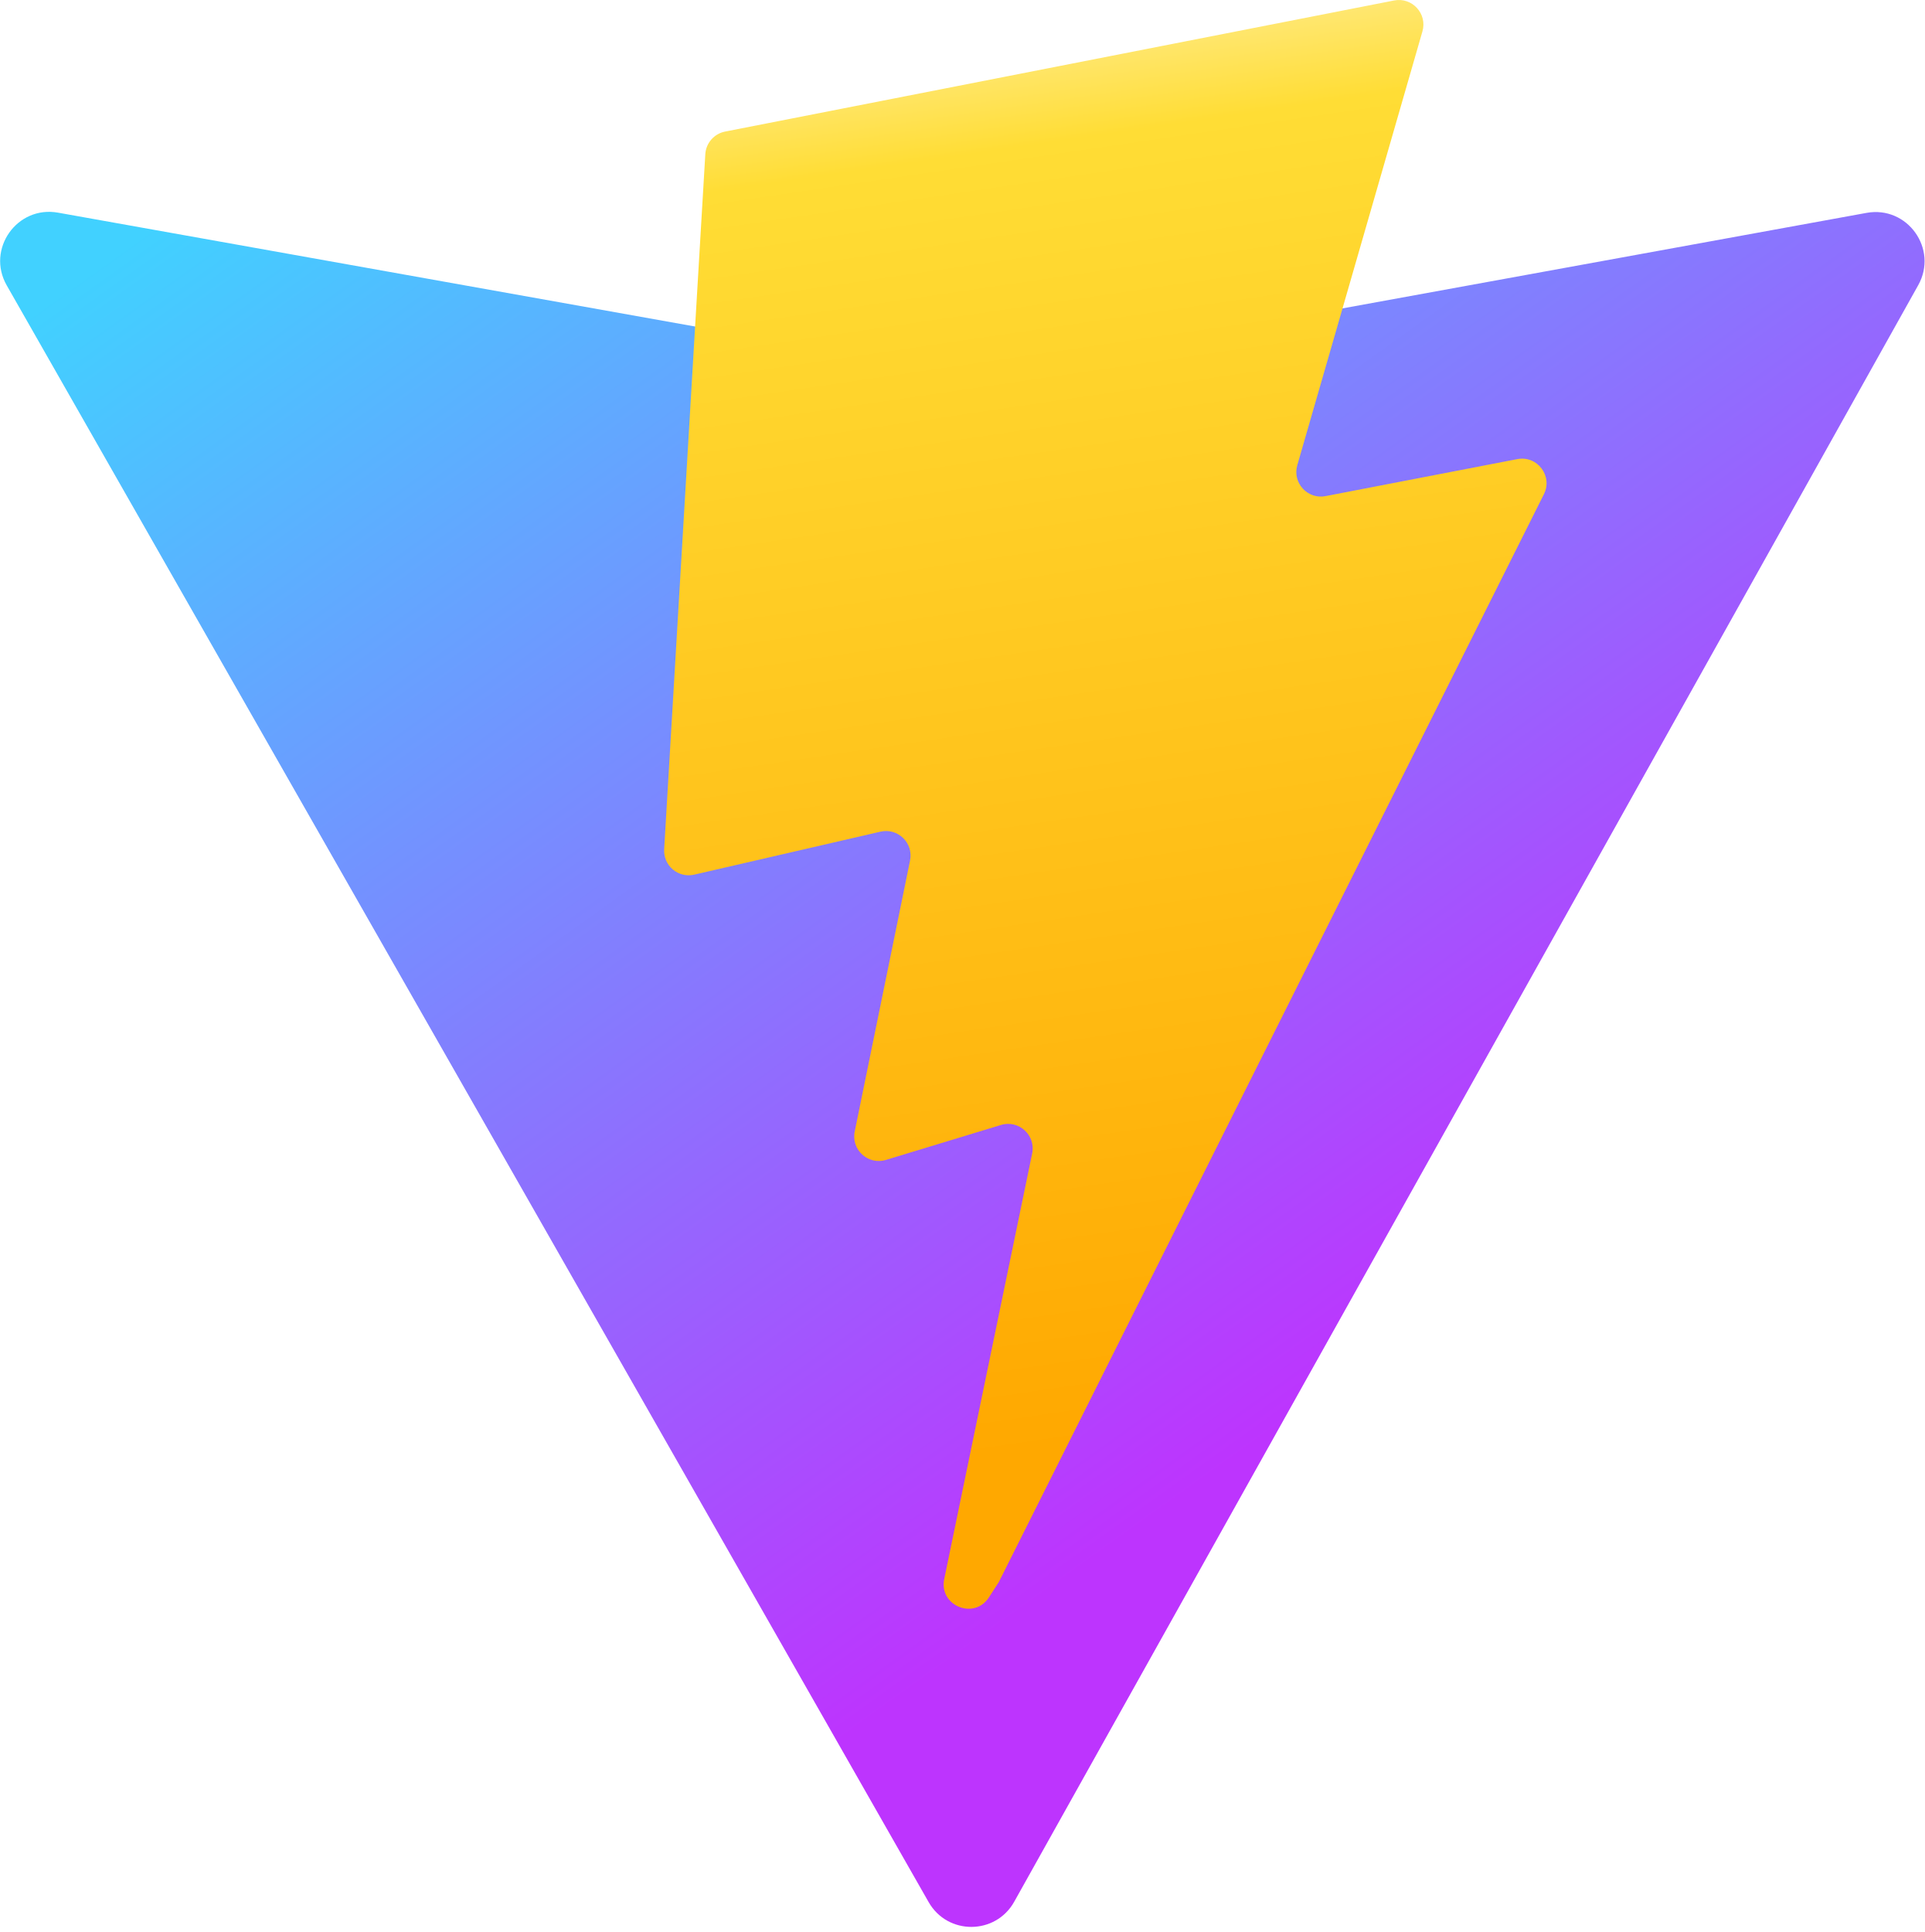
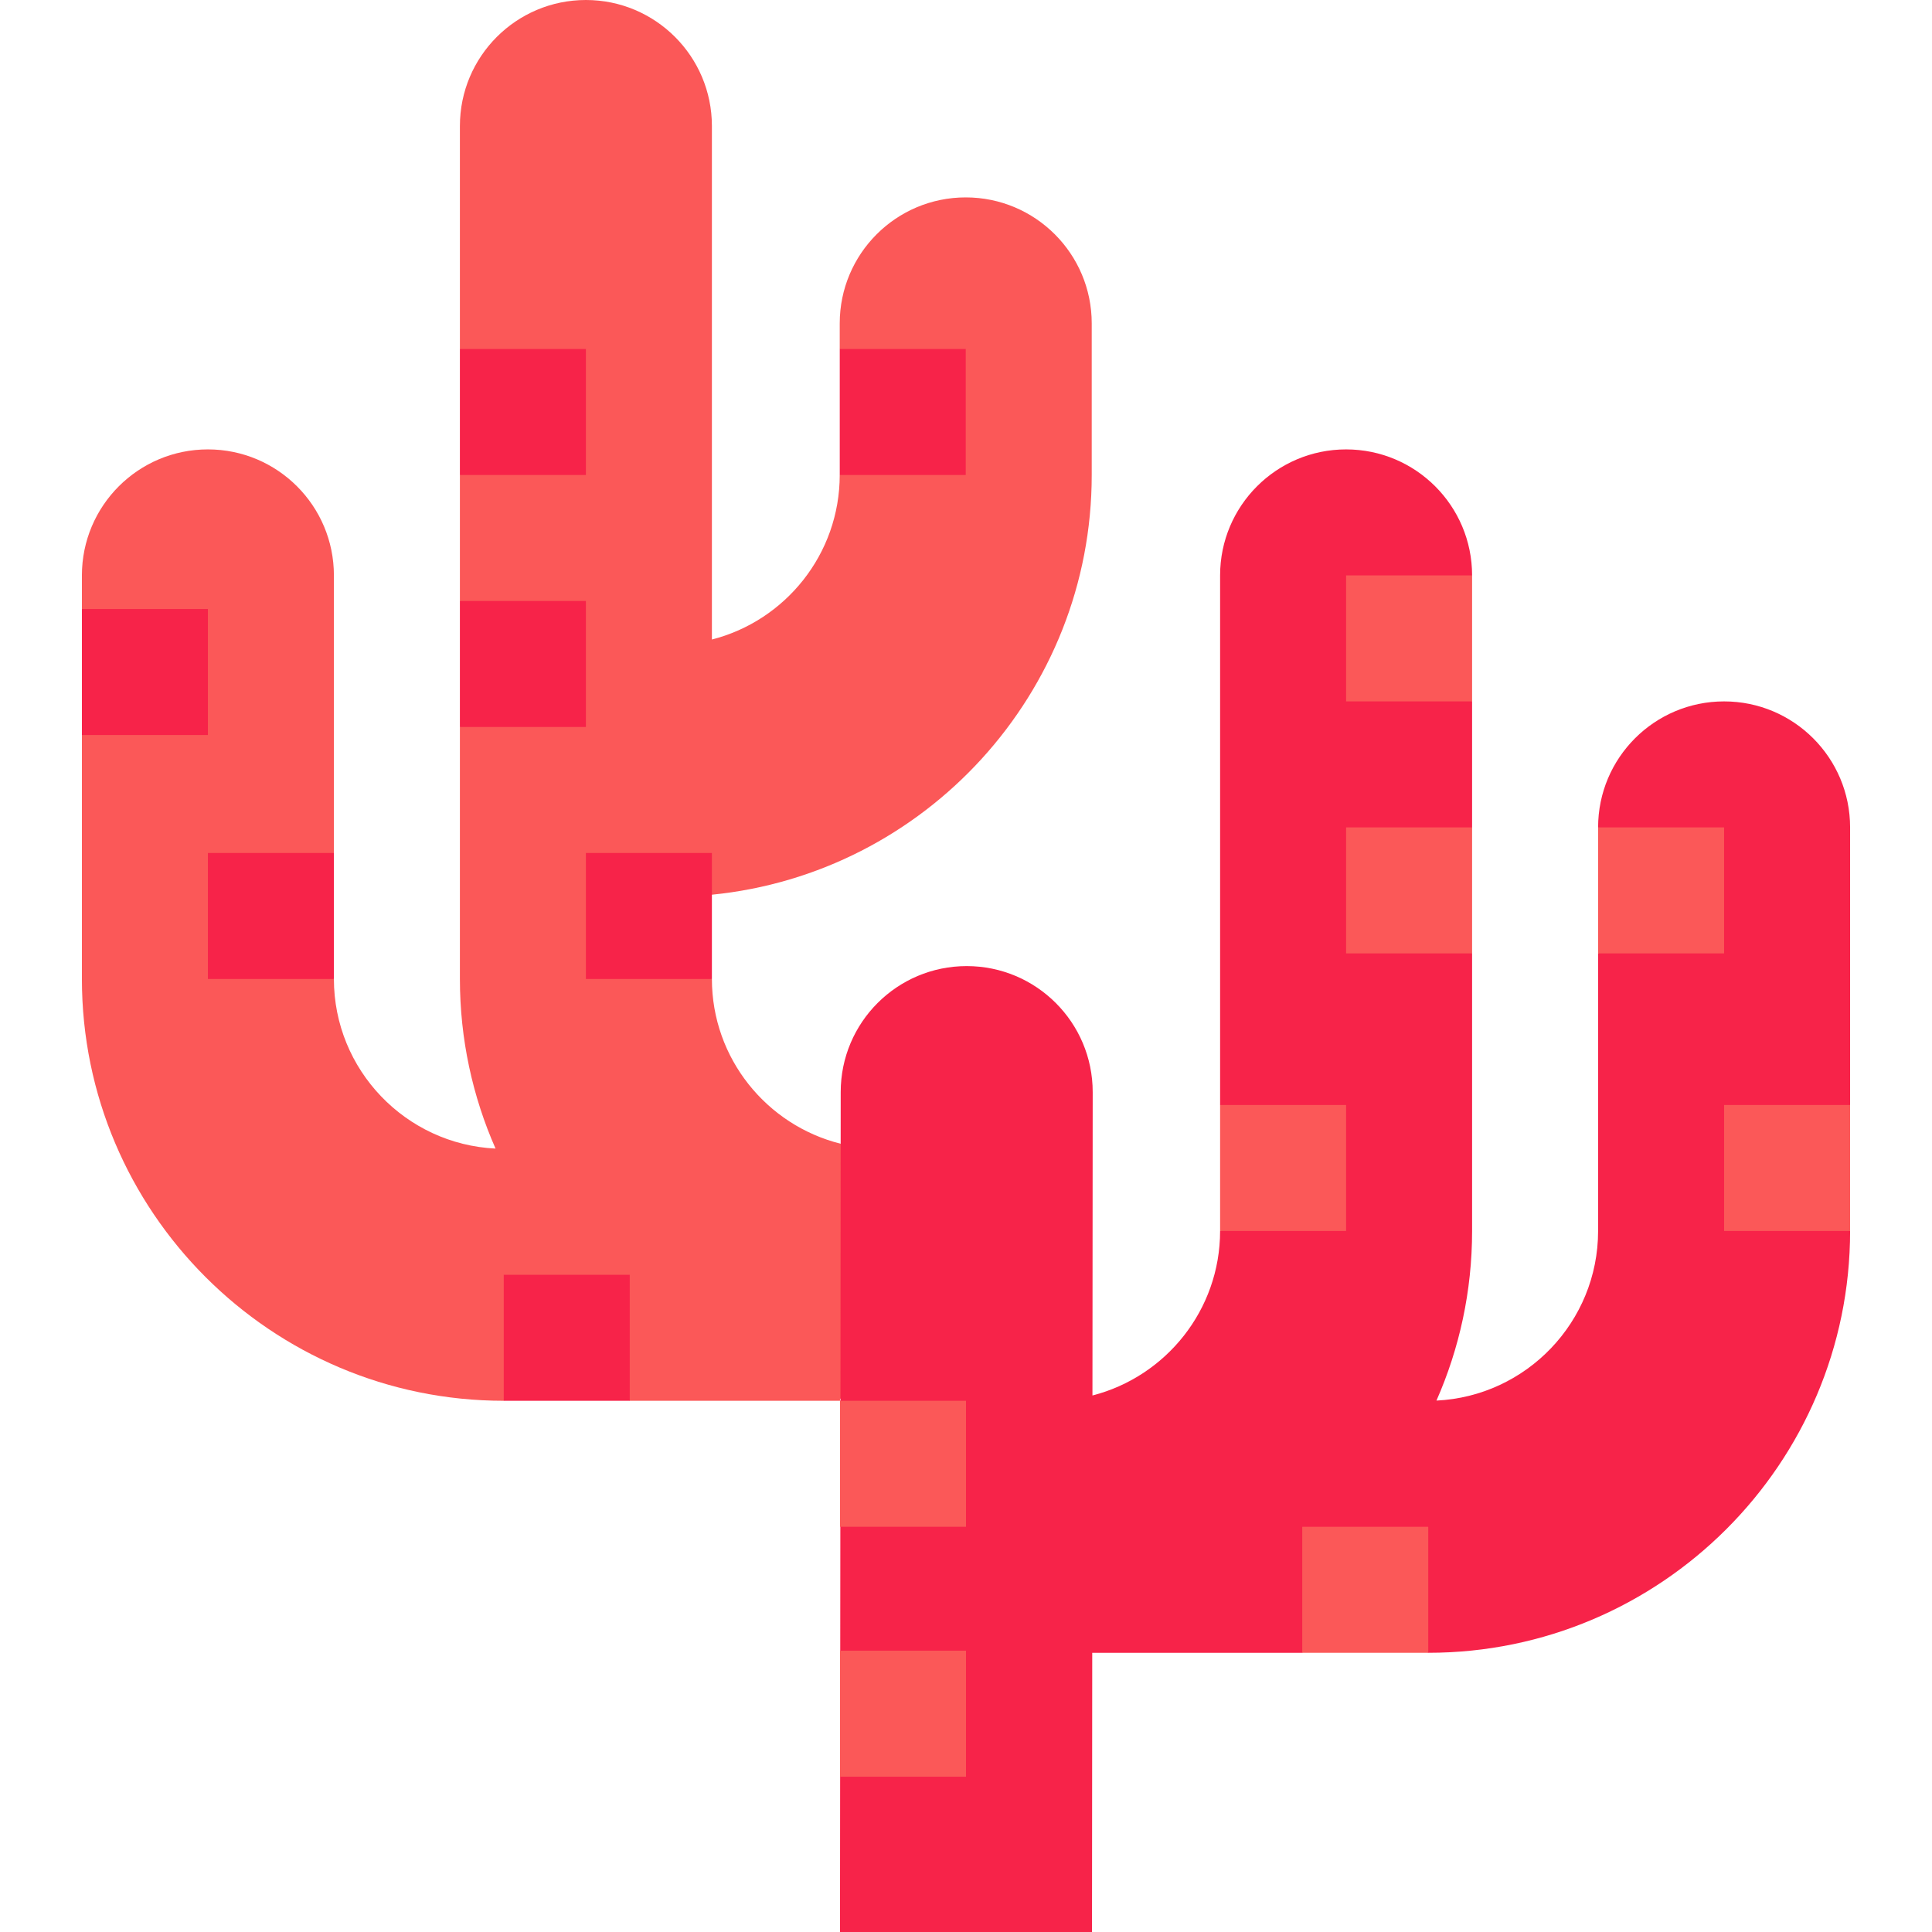
- <svg xmlns="http://www.w3.org/2000/svg" aria-hidden="true" role="img" class="iconify iconify--logos" width="31.88" height="32" preserveAspectRatio="xMidYMid meet" viewBox="0 0 256 257">
-   <defs>
-     <linearGradient id="IconifyId1813088fe1fbc01fb466" x1="-.828%" x2="57.636%" y1="7.652%" y2="78.411%">
-       <stop offset="0%" stop-color="#41D1FF" />
-       <stop offset="100%" stop-color="#BD34FE" />
-     </linearGradient>
-     <linearGradient id="IconifyId1813088fe1fbc01fb467" x1="43.376%" x2="50.316%" y1="2.242%" y2="89.03%">
-       <stop offset="0%" stop-color="#FFEA83" />
-       <stop offset="8.333%" stop-color="#FFDD35" />
-       <stop offset="100%" stop-color="#FFA800" />
-     </linearGradient>
-   </defs>
-   <path fill="url(#IconifyId1813088fe1fbc01fb466)" d="M255.153 37.938L134.897 252.976c-2.483 4.44-8.862 4.466-11.382.048L.875 37.958c-2.746-4.814 1.371-10.646 6.827-9.67l120.385 21.517a6.537 6.537 0 0 0 2.322-.004l117.867-21.483c5.438-.991 9.574 4.796 6.877 9.62Z" />
-   <path fill="url(#IconifyId1813088fe1fbc01fb467)" d="M185.432.063L96.44 17.501a3.268 3.268 0 0 0-2.634 3.014l-5.474 92.456a3.268 3.268 0 0 0 3.997 3.378l24.777-5.718c2.318-.535 4.413 1.507 3.936 3.838l-7.361 36.047c-.495 2.426 1.782 4.5 4.151 3.78l15.304-4.649c2.372-.72 4.652 1.36 4.15 3.788l-11.698 56.621c-.732 3.542 3.979 5.473 5.943 2.437l1.313-2.028l72.516-144.72c1.215-2.423-.88-5.186-3.54-4.672l-25.505 4.922c-2.396.462-4.435-1.77-3.759-4.114l16.646-57.705c.677-2.35-1.37-4.583-3.769-4.113Z" />
+ <svg xmlns="http://www.w3.org/2000/svg" version="1.1" id="Layer_1" viewBox="0 0 512 512" xml:space="preserve">
+   <path style="fill:#FB5858;" d="M255.928,52.313c-18.441,0-33.391,14.95-33.391,33.391v6.775l16.768,16.969l-16.768,16.422  c0,20.976-14.425,38.644-33.875,43.61V33.391C188.661,14.95,173.71,0,155.27,0s-33.391,14.95-33.391,33.391v59.088l16.51,16.969  l-16.51,16.422v33.391l17.995,16.969l-17.995,16.422v66.783c0,15.981,3.378,31.187,9.446,44.95  c-23.814-1.135-42.838-20.861-42.838-44.95l-16.139-15.679l16.139-17.712v-73.558c0-18.441-14.95-33.391-33.391-33.391  s-33.391,14.95-33.391,33.391v8.904l17.252,17.066l-17.252,16.325v64.653c0,61.64,50.148,111.789,111.789,111.789l16.768-15.421  l16.623,15.421h55.725l0.001-0.547c0.039,0.004,0.078,0.007,0.117,0.011l35.129-34.178l-35.072-33.407  c-19.574-4.881-34.123-22.604-34.123-43.667L171.779,244.5l16.882-7.393c56.434-5.604,100.658-53.352,100.658-111.235V85.704  C289.319,67.263,274.369,52.313,255.928,52.313z" />
+   <path style="fill:#F72349;" d="M456.904,185.878c-18.441,0-33.391,14.95-33.391,33.391l18.365,17.809l-18.365,15.583v73.558  c0,24.09-19.024,43.815-42.838,44.95c6.068-13.763,9.446-28.968,9.446-44.95v-73.558l-15.026-15.583l15.026-17.809v-33.391  l-15.768-14.84l15.768-18.551c0-18.441-14.95-33.391-33.391-33.391c-18.441,0-33.391,14.95-33.391,33.391v140.34l16.882,16.969  l-16.882,16.422c0,20.96-14.402,38.617-33.829,43.6l0.067-80.403c0-18.441-14.95-33.391-33.391-33.391s-33.391,14.95-33.391,33.391  l-0.011,13.688l-0.001,1.338c0.012,0-0.006,6.441-0.006,6.441l-0.05,59.805v0.536h-0.118l20.405,17.228l-20.405,16.164h0.09  l-0.028,32.828h-0.062l17.438,17.791l-17.438,15.6h0.035L222.609,512h66.783l0.062-73.993h55.663l15.88-16.164l17.51,16.164  c61.64,0,111.789-50.148,111.789-111.789l-15.768-16.422l15.768-16.969V219.27C490.296,200.829,475.345,185.878,456.904,185.878z" />
+   <g>
+     <rect x="222.609" y="437.448" style="fill:#FB5858;" width="33.391" height="33.391" />
+     <rect x="345.11" y="404.614" style="fill:#FB5858;" width="33.391" height="33.391" />
+     <rect x="356.73" y="152.487" style="fill:#FB5858;" width="33.391" height="33.391" />
+     <rect x="356.73" y="219.27" style="fill:#FB5858;" width="33.391" height="33.391" />
+     <rect x="423.513" y="219.27" style="fill:#FB5858;" width="33.391" height="33.391" />
+     <rect x="456.904" y="292.831" style="fill:#FB5858;" width="33.391" height="33.391" />
+     <rect x="323.339" y="292.831" style="fill:#FB5858;" width="33.391" height="33.391" />
+     <rect x="222.609" y="371.222" style="fill:#FB5858;" width="33.391" height="33.391" />
+   </g>
+   <g>
+     <rect x="133.498" y="337.831" style="fill:#F72349;" width="33.391" height="33.391" />
+     <rect x="55.096" y="226.048" style="fill:#F72349;" width="33.391" height="33.391" />
+     <rect x="222.542" y="92.483" style="fill:#F72349;" width="33.391" height="33.391" />
+     <rect x="121.878" y="92.483" style="fill:#F72349;" width="33.391" height="33.391" />
+     <rect x="121.878" y="159.265" style="fill:#F72349;" width="33.391" height="33.391" />
+     <rect x="155.27" y="226.048" style="fill:#F72349;" width="33.391" height="33.391" />
+     <rect x="21.704" y="161.391" style="fill:#F72349;" width="33.391" height="33.391" />
+   </g>
</svg>
